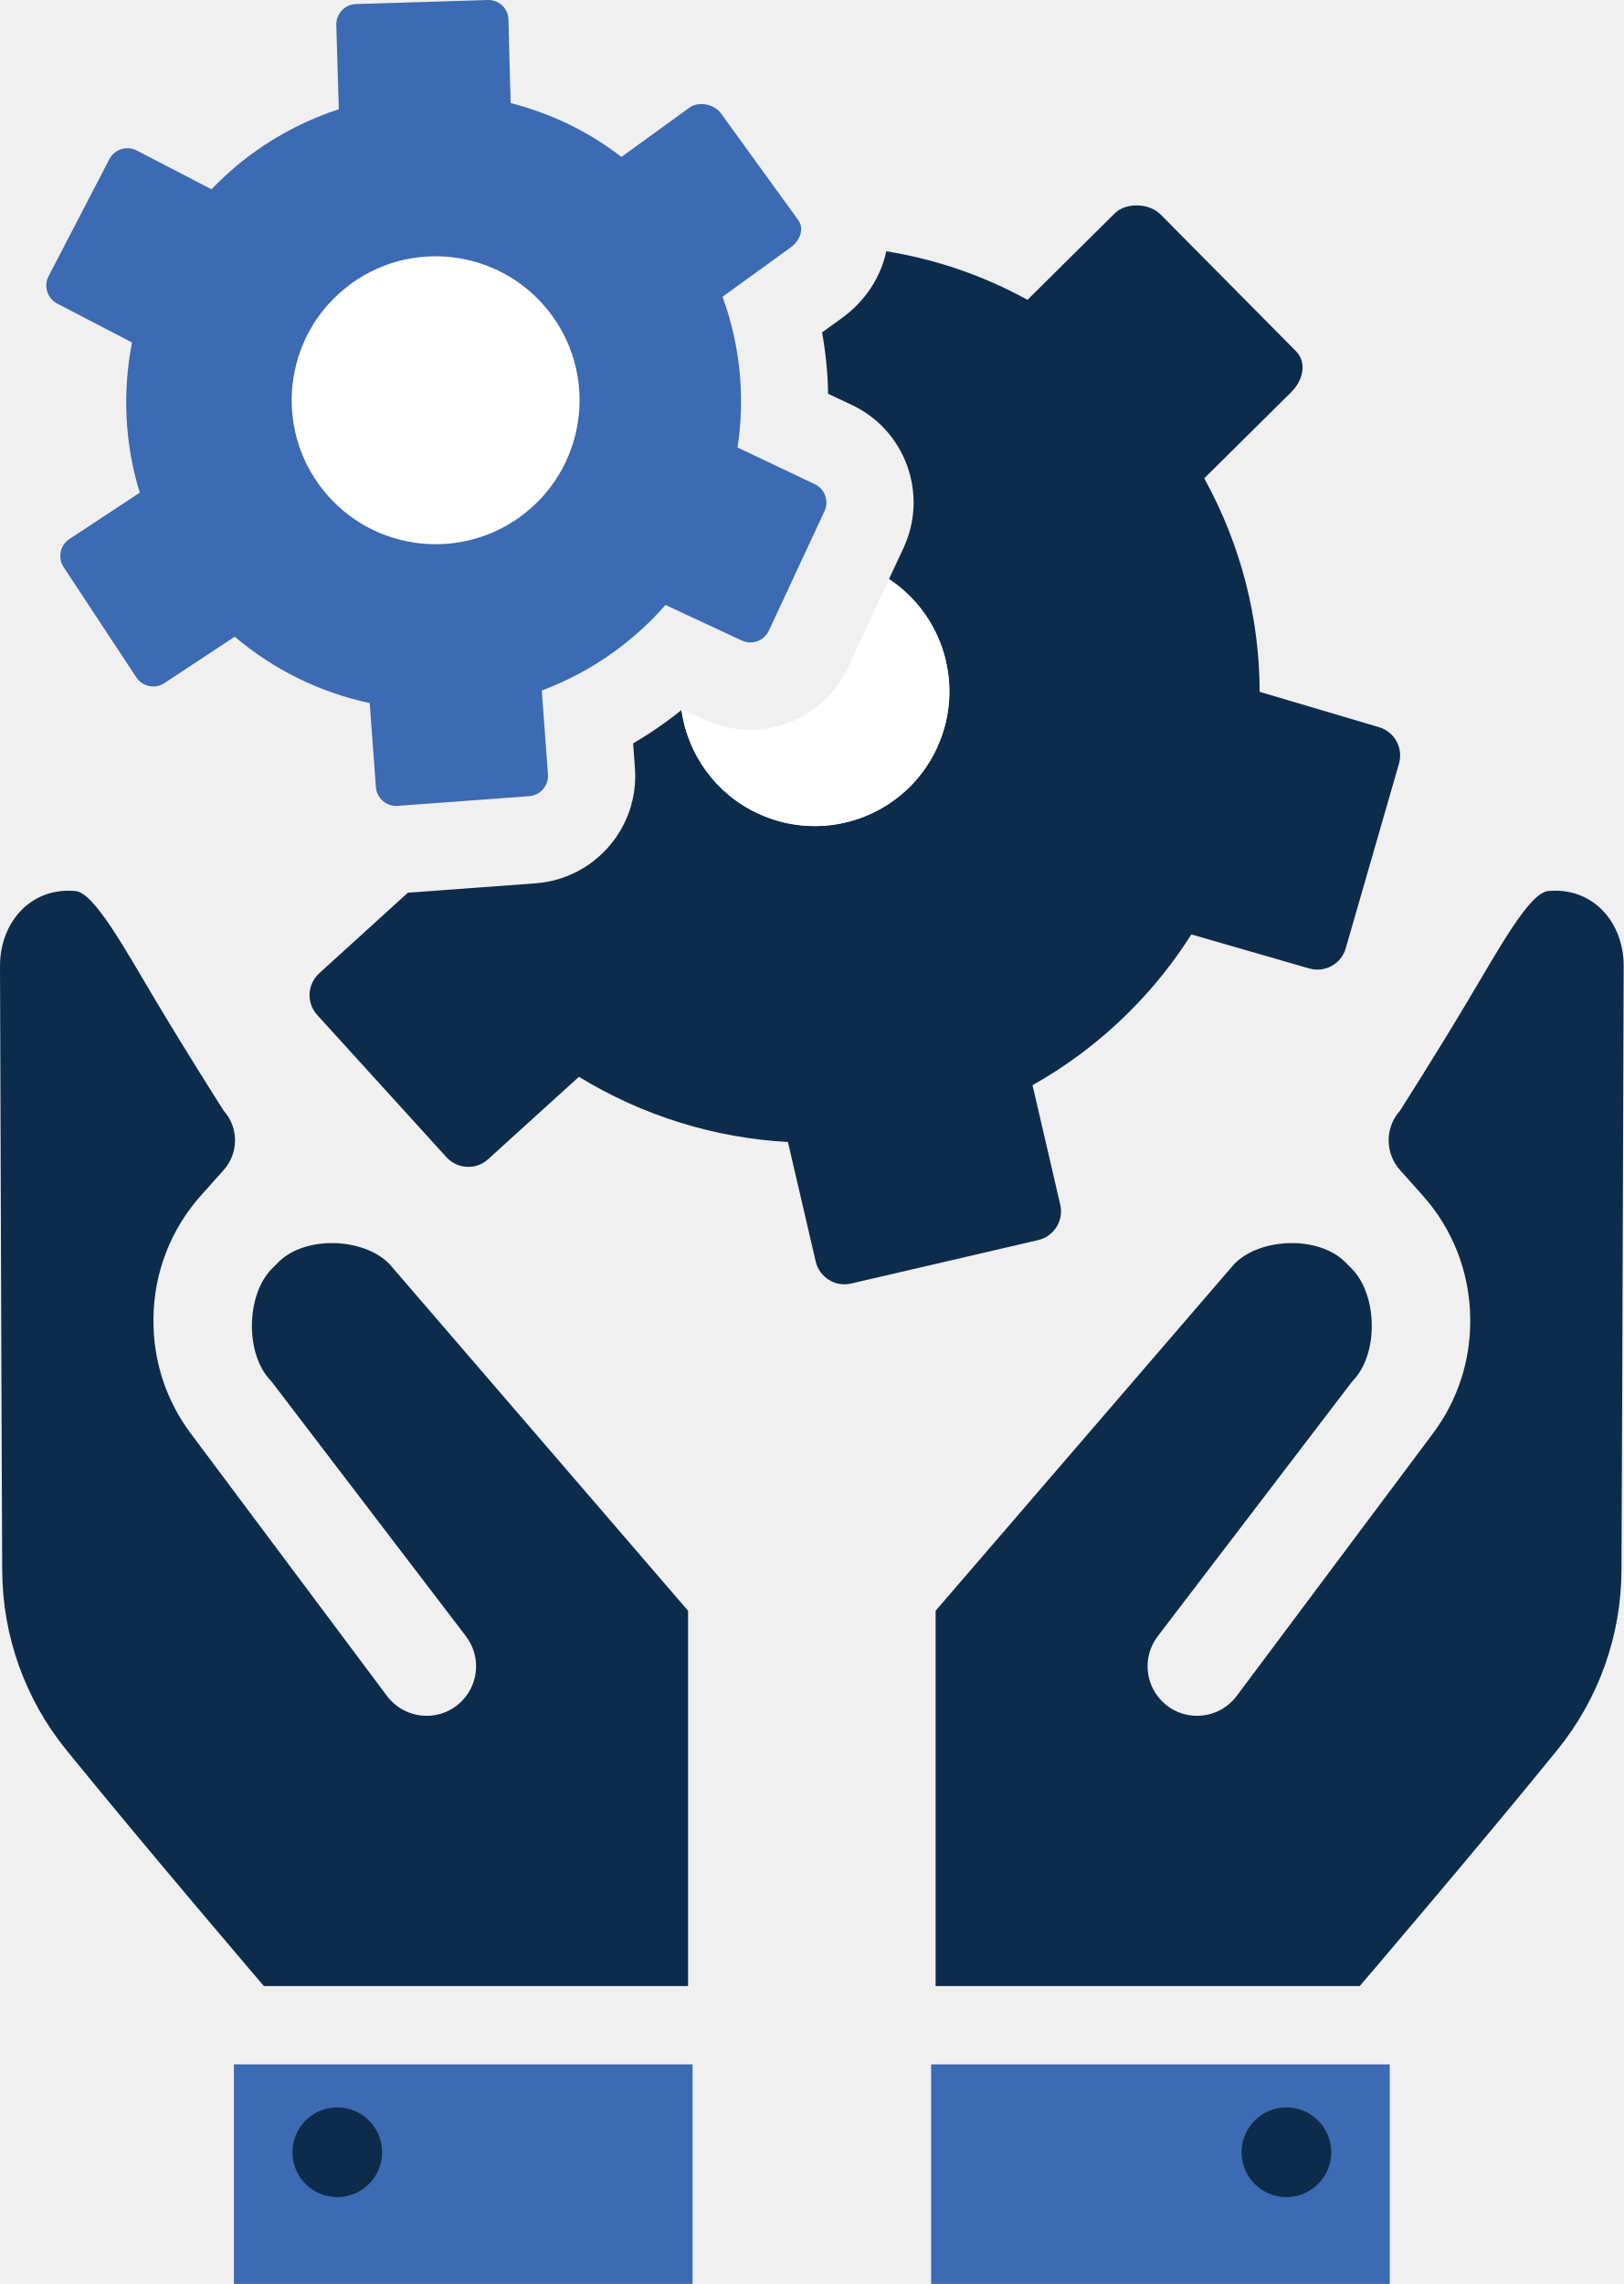
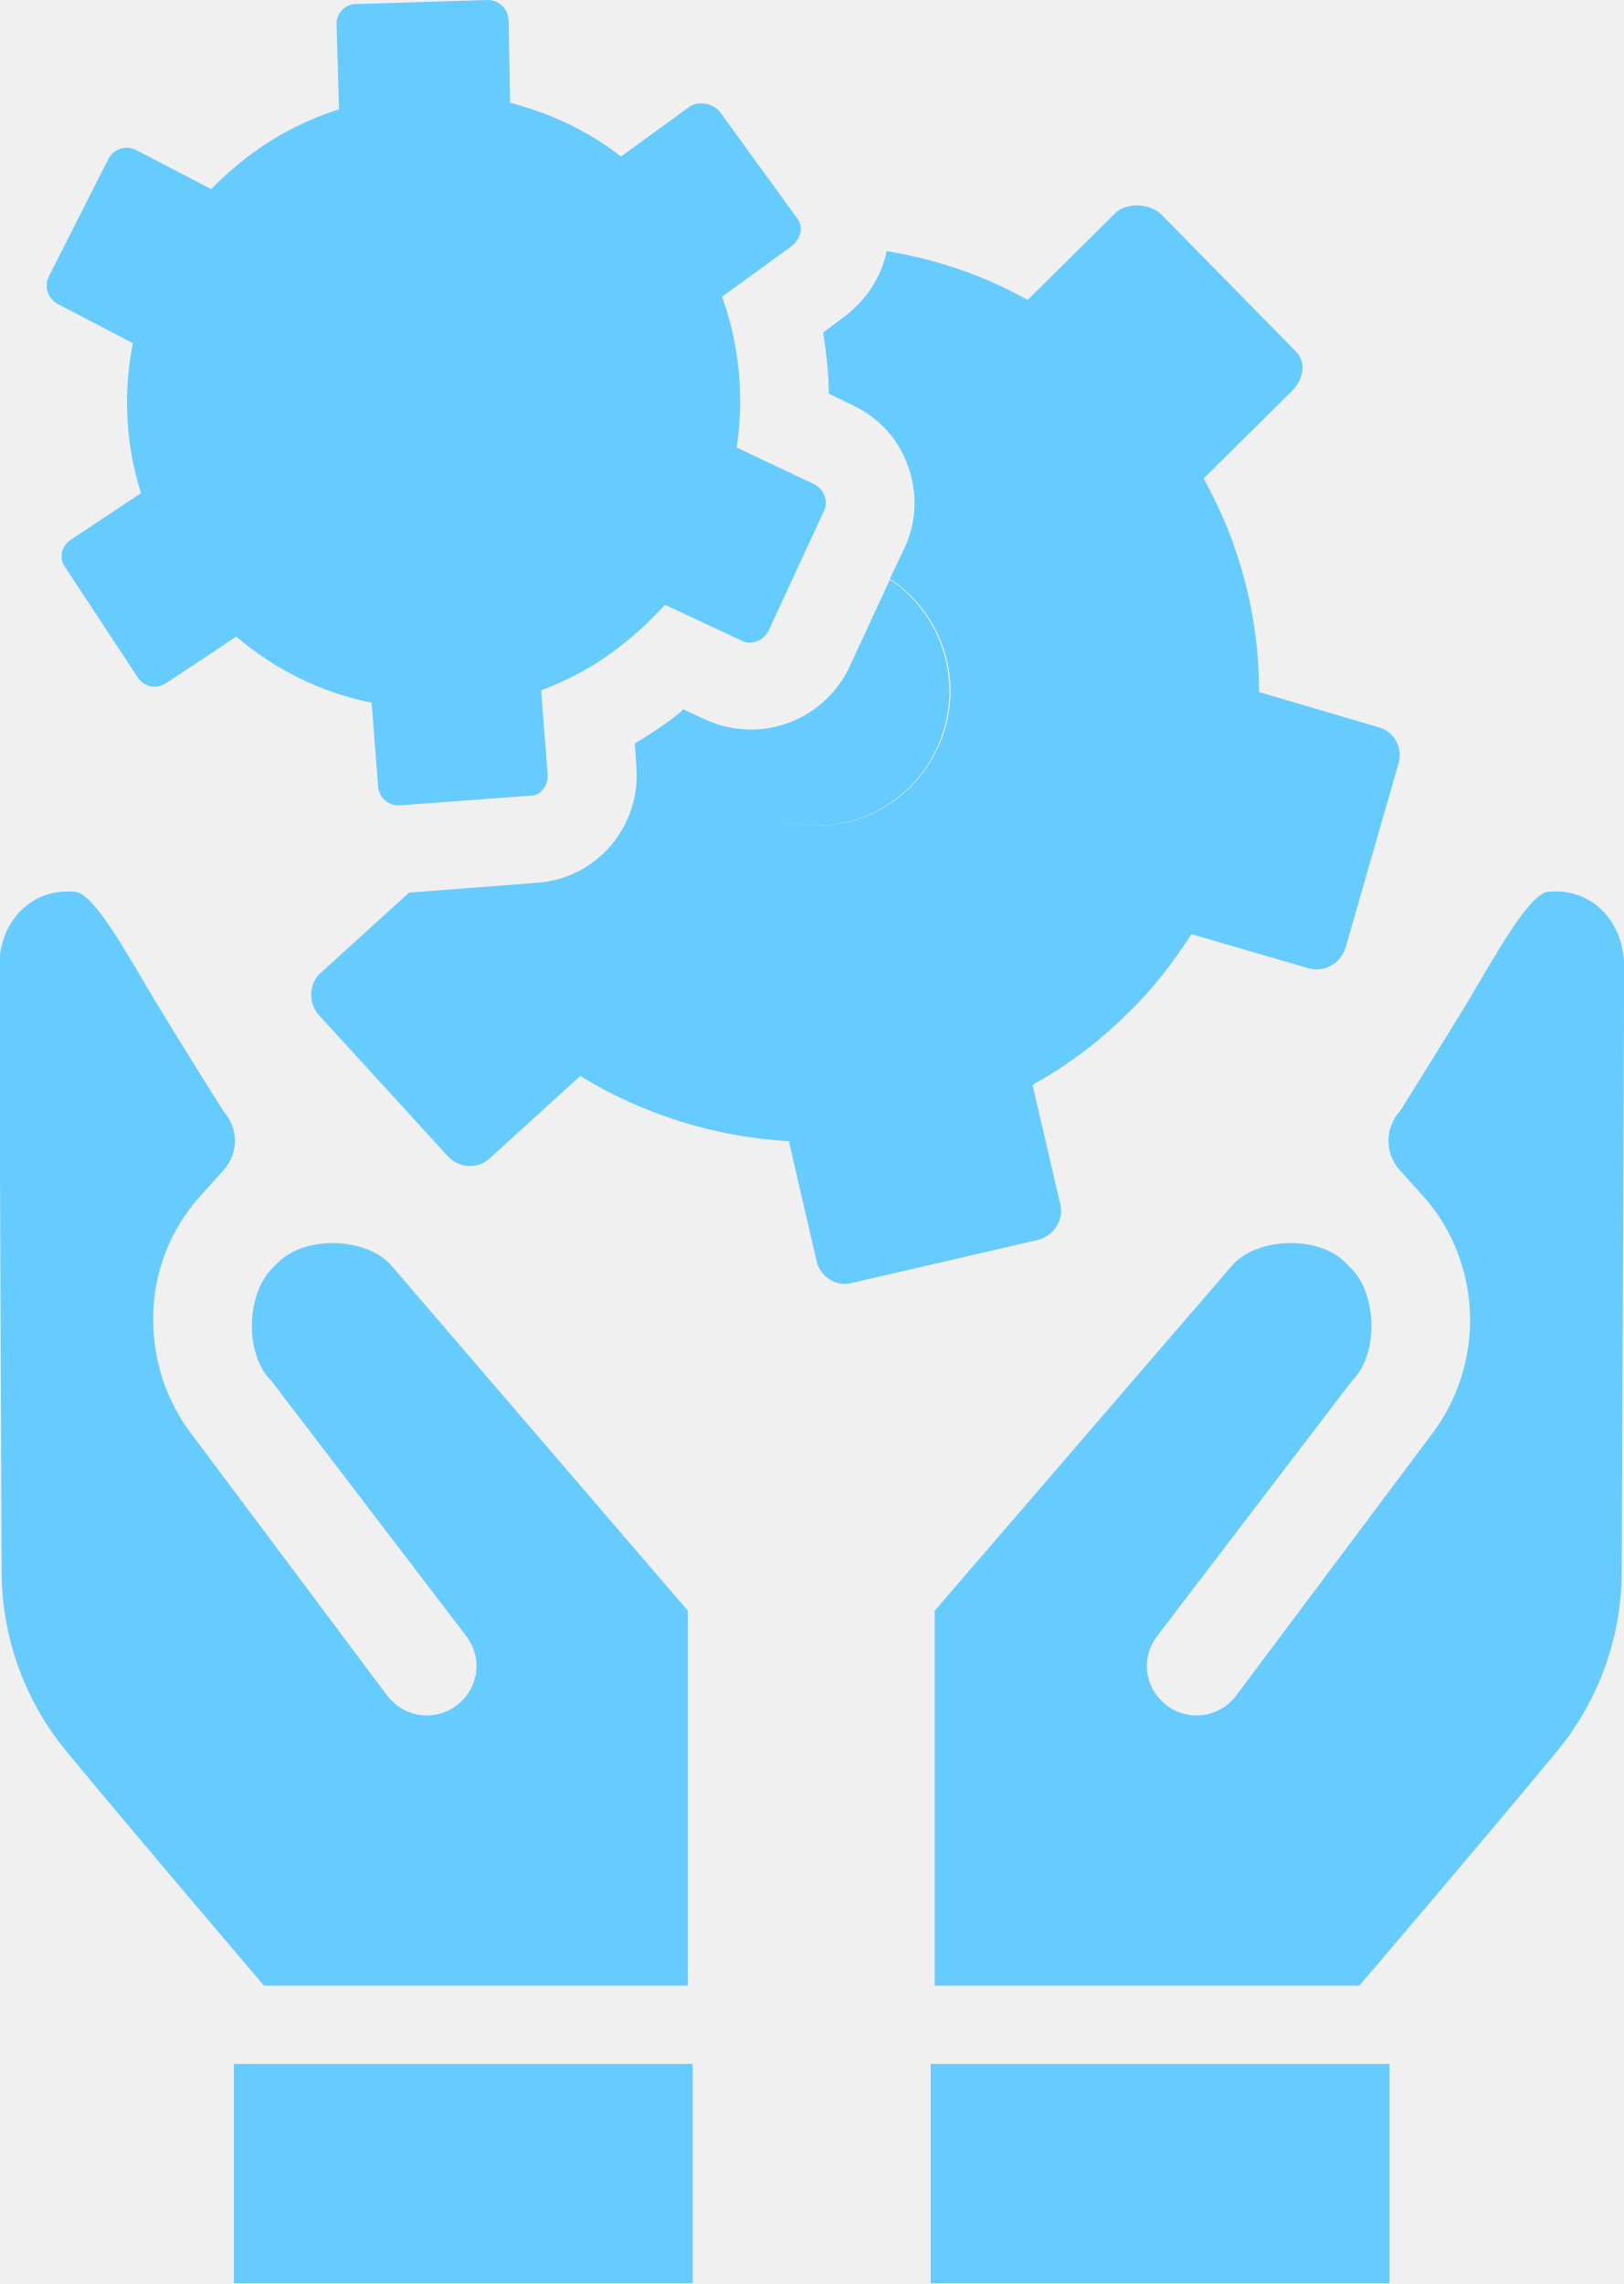
- <svg xmlns="http://www.w3.org/2000/svg" id="Layer_1" data-name="Layer 1" viewBox="0 0 199.21 280.16">
-   <defs>
-     <style>
-       .cls-1 {
-         fill: #fff;
-       }
- 
-       .cls-2 {
-         fill: #3c6ab3;
-       }
- 
-       .cls-3 {
-         fill: #0d2c4c;
-       }
-     </style>
-   </defs>
-   <path class="cls-2" d="m48.6,98.87c-.06,0-.12,0-.17-.02.1,0,.19.02.29.02h-.12Z" />
-   <path class="cls-2" d="m92.07,78.81s-.03,0-.04,0c.04,0,.09,0,.13,0-.04,0-.06.02-.09.02Z" />
-   <path class="cls-3" d="m171.64,93.68l-6.53,22.64c-.55,1.92-2.56,3.03-4.49,2.47l-14.45-4.17c-2.17,3.42-4.74,6.65-7.74,9.62-3.59,3.56-7.54,6.51-11.75,8.87l3.4,14.65c.46,1.95-.76,3.89-2.7,4.35l-22.95,5.33c-1.95.46-3.9-.76-4.35-2.7l-3.41-14.66c-8.94-.49-17.76-3.17-25.64-8l-11.14,10.11c-1.48,1.35-3.77,1.23-5.12-.25l-15.85-17.44c-1.35-1.48-1.23-3.77.25-5.12l10.87-9.88,15.67-1.15c7.26-.54,12.73-6.87,12.19-14.14l-.22-3.03c1.37-.79,2.69-1.66,3.97-2.59.66-.47,1.31-.97,1.95-1.49.76,5.37,4.15,10.27,9.44,12.7,8.28,3.82,18.09.21,21.91-8.08,3.46-7.51.81-16.27-5.88-20.69l1.79-3.83c1.48-3.2,1.63-6.78.43-10.1-1.21-3.3-3.62-5.94-6.78-7.43l-2.91-1.37c-.04-2.53-.29-5.04-.74-7.53l2.43-1.75c2.92-2.12,4.78-5.06,5.45-8.2,6.02.98,11.83,2.93,17.32,5.96l10.69-10.59c1.42-1.41,4.25-1.29,5.66.13l16.58,16.74c1.41,1.42.87,3.61-.55,5.02l-10.69,10.59c4.55,8.26,6.78,17.22,6.8,26.19l14.62,4.33c1.92.55,3.03,2.56,2.47,4.49Z" />
-   <path class="cls-1" d="m92.07,78.81s-.03,0-.04,0c.04,0,.09,0,.13,0-.04,0-.06.02-.09.02Z" />
-   <path class="cls-1" d="m114.97,91.73c-3.82,8.28-13.63,11.9-21.91,8.08-5.29-2.44-8.69-7.33-9.44-12.7.04-.04.09-.07.13-.11l2.75,1.29c1.76.81,3.63,1.23,5.57,1.23,5.12,0,9.81-3,11.97-7.64l5.04-10.84c6.7,4.42,9.35,13.18,5.88,20.69Z" />
+ <svg xmlns="http://www.w3.org/2000/svg" version="1.1" id="Layer_1" x="0px" y="0px" viewBox="0 0 199.2 280.2" style="enable-background:new 0 0 199.2 280.2;" xml:space="preserve">
+   <style type="text/css">
+ 	.st0{fill:#66CCFF;}
+ </style>
+   <path class="st0" d="M48.6,98.9c-0.1,0-0.1,0-0.2,0c0.1,0,0.2,0,0.3,0C48.7,98.9,48.6,98.9,48.6,98.9z" />
+   <path class="st0" d="M92.1,78.8C92.1,78.8,92,78.8,92.1,78.8C92.1,78.8,92.1,78.8,92.1,78.8C92.1,78.8,92.1,78.8,92.1,78.8  L92.1,78.8z" />
+   <path class="st0" d="M171.6,93.7l-6.5,22.6c-0.6,1.9-2.6,3-4.5,2.5l-14.4-4.2c-2.2,3.4-4.7,6.7-7.7,9.6c-3.6,3.6-7.5,6.5-11.8,8.9  l3.4,14.6c0.5,1.9-0.8,3.9-2.7,4.4l-22.9,5.3c-1.9,0.5-3.9-0.8-4.3-2.7l-3.4-14.7c-8.9-0.5-17.8-3.2-25.6-8l-11.1,10.1  c-1.5,1.4-3.8,1.2-5.1-0.2l-15.9-17.4c-1.3-1.5-1.2-3.8,0.2-5.1l10.9-9.9l15.7-1.2c7.3-0.5,12.7-6.9,12.2-14.1l-0.2-3  c1.4-0.8,2.7-1.7,4-2.6c0.7-0.5,1.3-1,1.9-1.5c0.8,5.4,4.2,10.3,9.4,12.7c8.3,3.8,18.1,0.2,21.9-8.1c3.5-7.5,0.8-16.3-5.9-20.7  l1.8-3.8c1.5-3.2,1.6-6.8,0.4-10.1c-1.2-3.3-3.6-5.9-6.8-7.4l-2.9-1.4c0-2.5-0.3-5-0.7-7.5l2.4-1.8c2.9-2.1,4.8-5.1,5.4-8.2  c6,1,11.8,2.9,17.3,6l10.7-10.6c1.4-1.4,4.2-1.3,5.7,0.1L159,43.1c1.4,1.4,0.9,3.6-0.6,5l-10.7,10.6c4.6,8.3,6.8,17.2,6.8,26.2  l14.6,4.3C171.1,89.7,172.2,91.8,171.6,93.7z" />
+   <path class="st0" d="M92.1,78.8C92.1,78.8,92,78.8,92.1,78.8C92.1,78.8,92.1,78.8,92.1,78.8C92.1,78.8,92.1,78.8,92.1,78.8  L92.1,78.8z" />
+   <path class="st0" d="M115,91.7c-3.8,8.3-13.6,11.9-21.9,8.1c-5.3-2.4-8.7-7.3-9.4-12.7c0,0,0.1-0.1,0.1-0.1l2.8,1.3  c1.8,0.8,3.6,1.2,5.6,1.2c5.1,0,9.8-3,12-7.6l5-10.8C115.8,75.5,118.4,84.2,115,91.7L115,91.7z" />
  <g>
-     <path class="cls-2" d="m67.23,95l-.76-10.3c3.1-1.16,6.1-2.74,8.91-4.78,2.35-1.7,4.43-3.62,6.27-5.71l9.37,4.36c1.25.58,2.73.04,3.31-1.21l6.83-14.67c.58-1.25.04-2.73-1.21-3.31l-9.46-4.49c.93-6.09.37-12.41-1.84-18.49l8.37-6.06c1.11-.81,1.71-2.23.91-3.35l-9.49-13.11c-.81-1.11-2.71-1.49-3.83-.69l-8.37,6.06c-4.1-3.18-8.68-5.34-13.59-6.61l-.27-10.26c-.04-1.37-1.17-2.42-2.54-2.38l-16.17.5c-1.37.04-2.45,1.2-2.41,2.57l.31,10.33c-3.65,1.19-7.18,2.95-10.46,5.32-1.89,1.36-3.6,2.88-5.16,4.5l-9.17-4.76c-1.22-.63-2.72-.16-3.36,1.06l-7.46,14.36c-.63,1.22-.16,2.72,1.06,3.36l9.18,4.77c-1.19,6.06-.91,12.39.95,18.42l-8.63,5.69c-1.15.76-1.47,2.3-.71,3.45l8.91,13.51c.76,1.15,2.3,1.47,3.45.71l8.63-5.69c4.84,4.11,10.55,6.86,16.56,8.14l.76,10.31c.1,1.37,1.3,2.4,2.67,2.3l16.14-1.19c1.37-.1,2.4-1.3,2.3-2.67Z" />
-     <circle class="cls-1" cx="53.45" cy="49.1" r="17.66" transform="translate(-18.96 44.12) rotate(-38.64)" />
+     <path class="st0" d="M67.2,95l-0.8-10.3c3.1-1.2,6.1-2.7,8.9-4.8c2.3-1.7,4.4-3.6,6.3-5.7l9.4,4.4c1.2,0.6,2.7,0,3.3-1.2l6.8-14.7   c0.6-1.2,0-2.7-1.2-3.3l-9.5-4.5c0.9-6.1,0.4-12.4-1.8-18.5l8.4-6.1c1.1-0.8,1.7-2.2,0.9-3.4l-9.5-13.1c-0.8-1.1-2.7-1.5-3.8-0.7   l-8.4,6.1c-4.1-3.2-8.7-5.3-13.6-6.6L62.4,2.4C62.3,1,61.2,0,59.8,0L43.7,0.5c-1.4,0-2.5,1.2-2.4,2.6l0.3,10.3   c-3.7,1.2-7.2,2.9-10.5,5.3c-1.9,1.4-3.6,2.9-5.2,4.5l-9.2-4.8c-1.2-0.6-2.7-0.2-3.4,1.1L6,33.9c-0.6,1.2-0.2,2.7,1.1,3.4l9.2,4.8   c-1.2,6.1-0.9,12.4,1,18.4l-8.6,5.7c-1.2,0.8-1.5,2.3-0.7,3.4l8.9,13.5c0.8,1.2,2.3,1.5,3.5,0.7l8.6-5.7c4.8,4.1,10.5,6.9,16.6,8.1   l0.8,10.3c0.1,1.4,1.3,2.4,2.7,2.3l16.1-1.2C66.3,97.6,67.3,96.4,67.2,95L67.2,95z" />
+     <circle class="st0" cx="53.4" cy="49.1" r="17.7" />
  </g>
-   <path class="cls-3" d="m166.84,243.61h-52.05v-46.03l36.67-42.57c3.24-3.24,10.34-3.44,13.58-.2l.78.78c3.24,3.24,3.35,10.6.1,13.84l-23.88,31.28c-1.96,2.57-1.56,6.23.91,8.32h0c2.67,2.26,6.68,1.8,8.78-1l24.1-32.23c2.99-4,4.59-8.86,4.55-13.86v-.25c-.05-5.55-2.11-10.89-5.81-15.03l-2.81-3.15c-1.85-2.07-1.85-5.2,0-7.26,0,0,4.15-6.49,8.29-13.42,3.83-6.42,7.58-13.3,9.87-13.53,5.48-.54,9.29,3.8,9.29,9.18l-.17,49.39-.1,24.75c-.03,8.03-2.81,15.8-7.87,22.03-9.53,11.75-24.23,28.95-24.23,28.95Z" />
-   <rect class="cls-2" x="114.24" y="253.22" width="56.27" height="26.93" />
-   <path class="cls-3" d="m157.83,258.5c3.04,0,5.5,2.46,5.5,5.5s-2.46,5.5-5.5,5.5-5.5-2.46-5.5-5.5,2.46-5.5,5.5-5.5Z" />
-   <path class="cls-3" d="m32.37,243.61h52.05v-46.03l-36.67-42.57c-3.24-3.24-10.34-3.44-13.58-.2l-.78.78c-3.24,3.24-3.35,10.6-.1,13.84l23.88,31.28c1.96,2.57,1.56,6.23-.91,8.32h0c-2.67,2.26-6.68,1.8-8.78-1l-24.1-32.23c-2.99-4-4.59-8.86-4.55-13.86v-.25c.05-5.55,2.11-10.89,5.81-15.03l2.81-3.15c1.85-2.07,1.85-5.2,0-7.26,0,0-4.15-6.49-8.29-13.42-3.83-6.42-7.58-13.3-9.87-13.53C3.81,108.77,0,113.11,0,118.49l.17,49.39.1,24.75c.03,8.03,2.81,15.8,7.87,22.03,9.53,11.75,24.23,28.95,24.23,28.95Z" />
-   <rect class="cls-2" x="28.7" y="253.22" width="56.27" height="26.93" />
-   <path class="cls-3" d="m41.38,258.5c-3.04,0-5.5,2.46-5.5,5.5s2.46,5.5,5.5,5.5,5.5-2.46,5.5-5.5-2.46-5.5-5.5-5.5Z" />
+   <path class="st0" d="M166.8,243.6h-52.1v-46l36.7-42.6c3.2-3.2,10.3-3.4,13.6-0.2l0.8,0.8c3.2,3.2,3.4,10.6,0.1,13.8L142,200.7  c-2,2.6-1.6,6.2,0.9,8.3l0,0c2.7,2.3,6.7,1.8,8.8-1l24.1-32.2c3-4,4.6-8.9,4.6-13.9v-0.2c-0.1-5.6-2.1-10.9-5.8-15l-2.8-3.1  c-1.9-2.1-1.9-5.2,0-7.3c0,0,4.1-6.5,8.3-13.4c3.8-6.4,7.6-13.3,9.9-13.5c5.5-0.5,9.3,3.8,9.3,9.2l-0.2,49.4l-0.1,24.8  c0,8-2.8,15.8-7.9,22C181.5,226.4,166.8,243.6,166.8,243.6L166.8,243.6z" />
+   <rect x="114.2" y="253.2" class="st0" width="56.3" height="26.9" />
+   <path class="st0" d="M157.8,258.5c3,0,5.5,2.5,5.5,5.5s-2.5,5.5-5.5,5.5s-5.5-2.5-5.5-5.5S154.8,258.5,157.8,258.5z" />
+   <path class="st0" d="M32.4,243.6h52v-46L47.8,155c-3.2-3.2-10.3-3.4-13.6-0.2l-0.8,0.8c-3.2,3.2-3.4,10.6-0.1,13.8l23.9,31.3  c2,2.6,1.6,6.2-0.9,8.3l0,0c-2.7,2.3-6.7,1.8-8.8-1l-24.1-32.2c-3-4-4.6-8.9-4.6-13.9v-0.2c0-5.6,2.1-10.9,5.8-15l2.8-3.1  c1.9-2.1,1.9-5.2,0-7.3c0,0-4.1-6.5-8.3-13.4c-3.8-6.4-7.6-13.3-9.9-13.5c-5.5-0.5-9.3,3.8-9.3,9.2l0.2,49.4l0.1,24.8  c0,8,2.8,15.8,7.9,22C17.7,226.4,32.4,243.6,32.4,243.6z" />
+   <rect x="28.7" y="253.2" class="st0" width="56.3" height="26.9" />
+   <path class="st0" d="M41.4,258.5c-3,0-5.5,2.5-5.5,5.5s2.5,5.5,5.5,5.5s5.5-2.5,5.5-5.5S44.4,258.5,41.4,258.5z" />
</svg>
